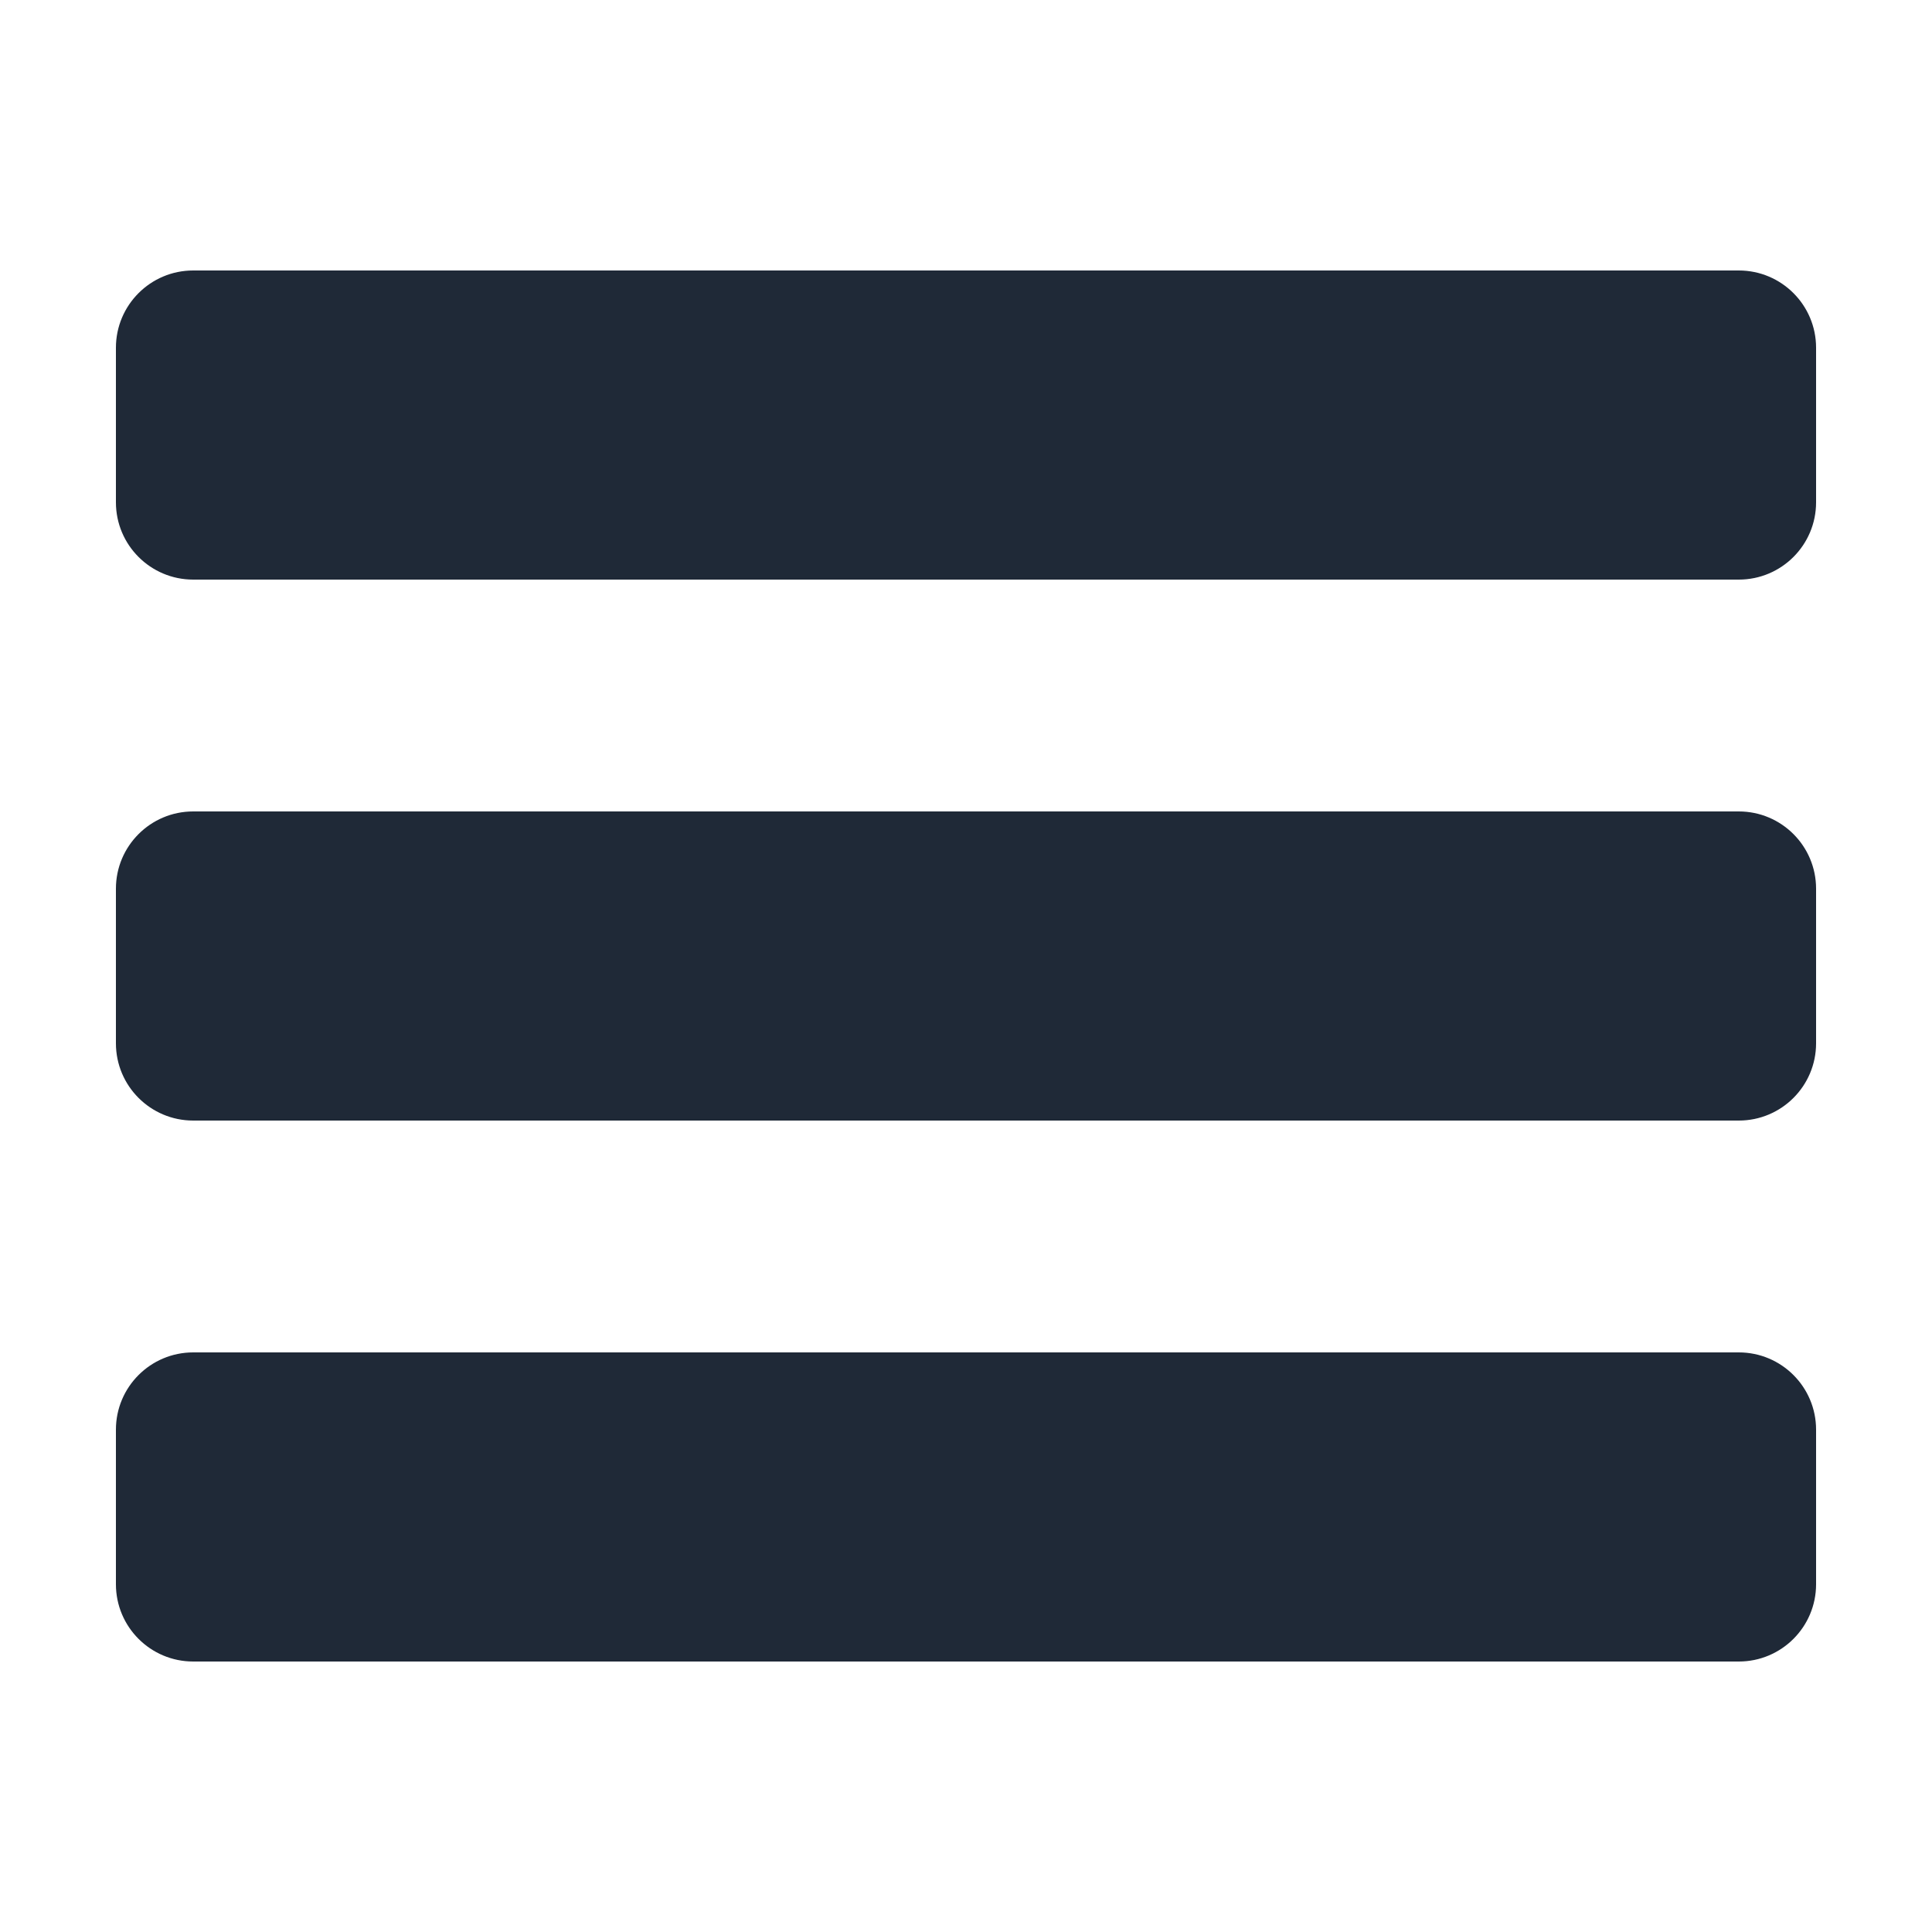
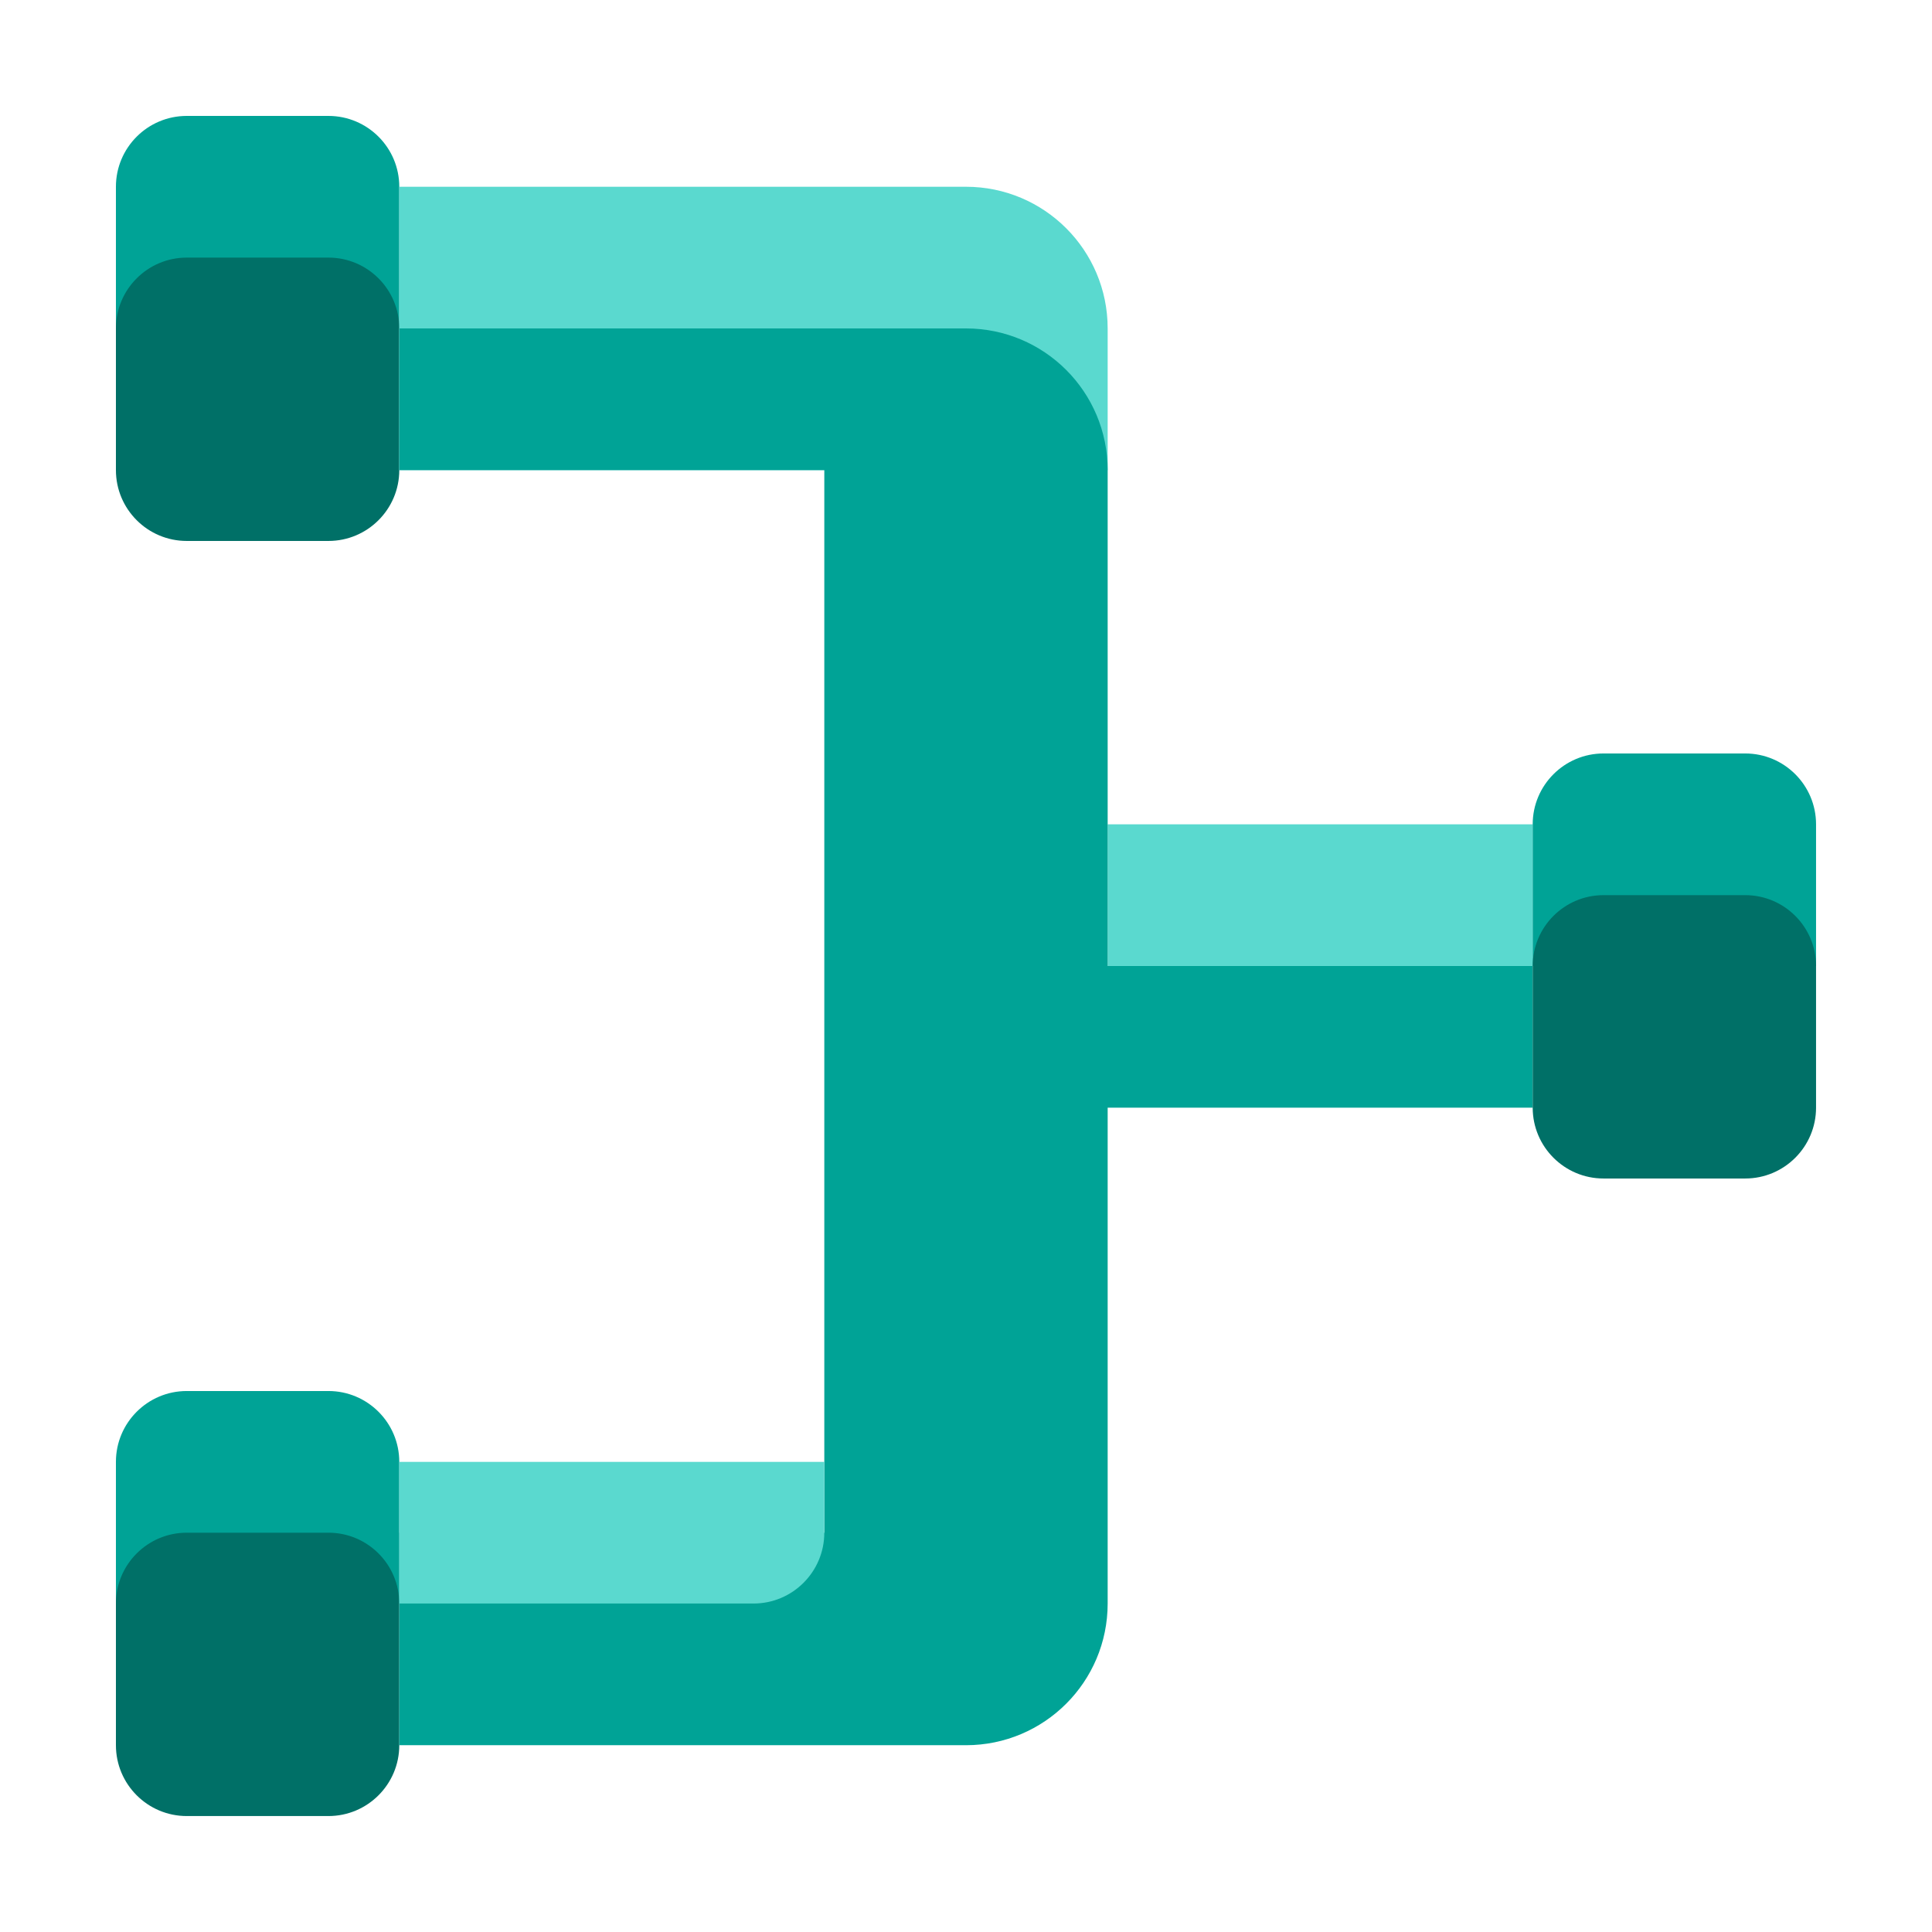
<svg xmlns="http://www.w3.org/2000/svg" viewBox="0 0 512 512" fill="none">
-   <g transform="translate(-71.68 -71.68) scale(10.24)">
-     <rect x="10" y="14" width="44" height="8" rx="2" fill="#1f2937" />
-     <rect x="10" y="28" width="44" height="8" rx="2" fill="#1f2937" />
-     <rect x="10" y="42" width="44" height="8" rx="2" fill="#1f2937" />
+   <g transform="translate(30.72 30.72) scale(18.773)">
+     <g>
+       <path d="M0 1C0 0.448 0.448 0 1 0H3C3.552 0 4 0.448 4 1V3H0V1Z" fill="#00A396" />
+       <path d="M0 3C0 2.448 0.448 2 1 2H3C3.552 2 4 2.448 4 3V5C4 5.552 3.552 6 3 6H1C0.448 6 0 5.552 0 5V3Z" fill="#007067" />
+       <path d="M0 19C0 18.448 0.448 18 1 18H3C3.552 18 4 18.448 4 19V21H0V19Z" fill="#00A396" />
+       <path d="M0 21C0 20.448 0.448 20 1 20H3C3.552 20 4 20.448 4 21V23C4 23.552 3.552 24 3 24H1C0.448 24 0 23.552 0 23V21Z" fill="#007067" />
+       <rect x="14" y="10" width="6" height="2" fill="#5AD9CF" />
+       <path d="M4 1H12C13.105 1 14 1.895 14 3V5H4V1Z" fill="#5AD9CF" />
+       <path d="M12 3C13.105 3 14 3.895 14 5V12H20V14H14V21C14 22.105 13.105 23 12 23H4V20H10V5H4V3H12Z" fill="#00A396" />
+       <path d="M20 10C20 9.448 20.448 9 21 9H23C23.552 9 24 9.448 24 10V12H20V10Z" fill="#00A396" />
+       <path d="M20 12C20 11.448 20.448 11 21 11H23C23.552 11 24 11.448 24 12V14C24 14.552 23.552 15 23 15H21C20.448 15 20 14.552 20 14V12Z" fill="#007067" />
+       <path d="M4 19H10V20C10 20.552 9.552 21 9 21H4V19Z" fill="#5AD9CF" />
+     </g>
  </g>
</svg>
